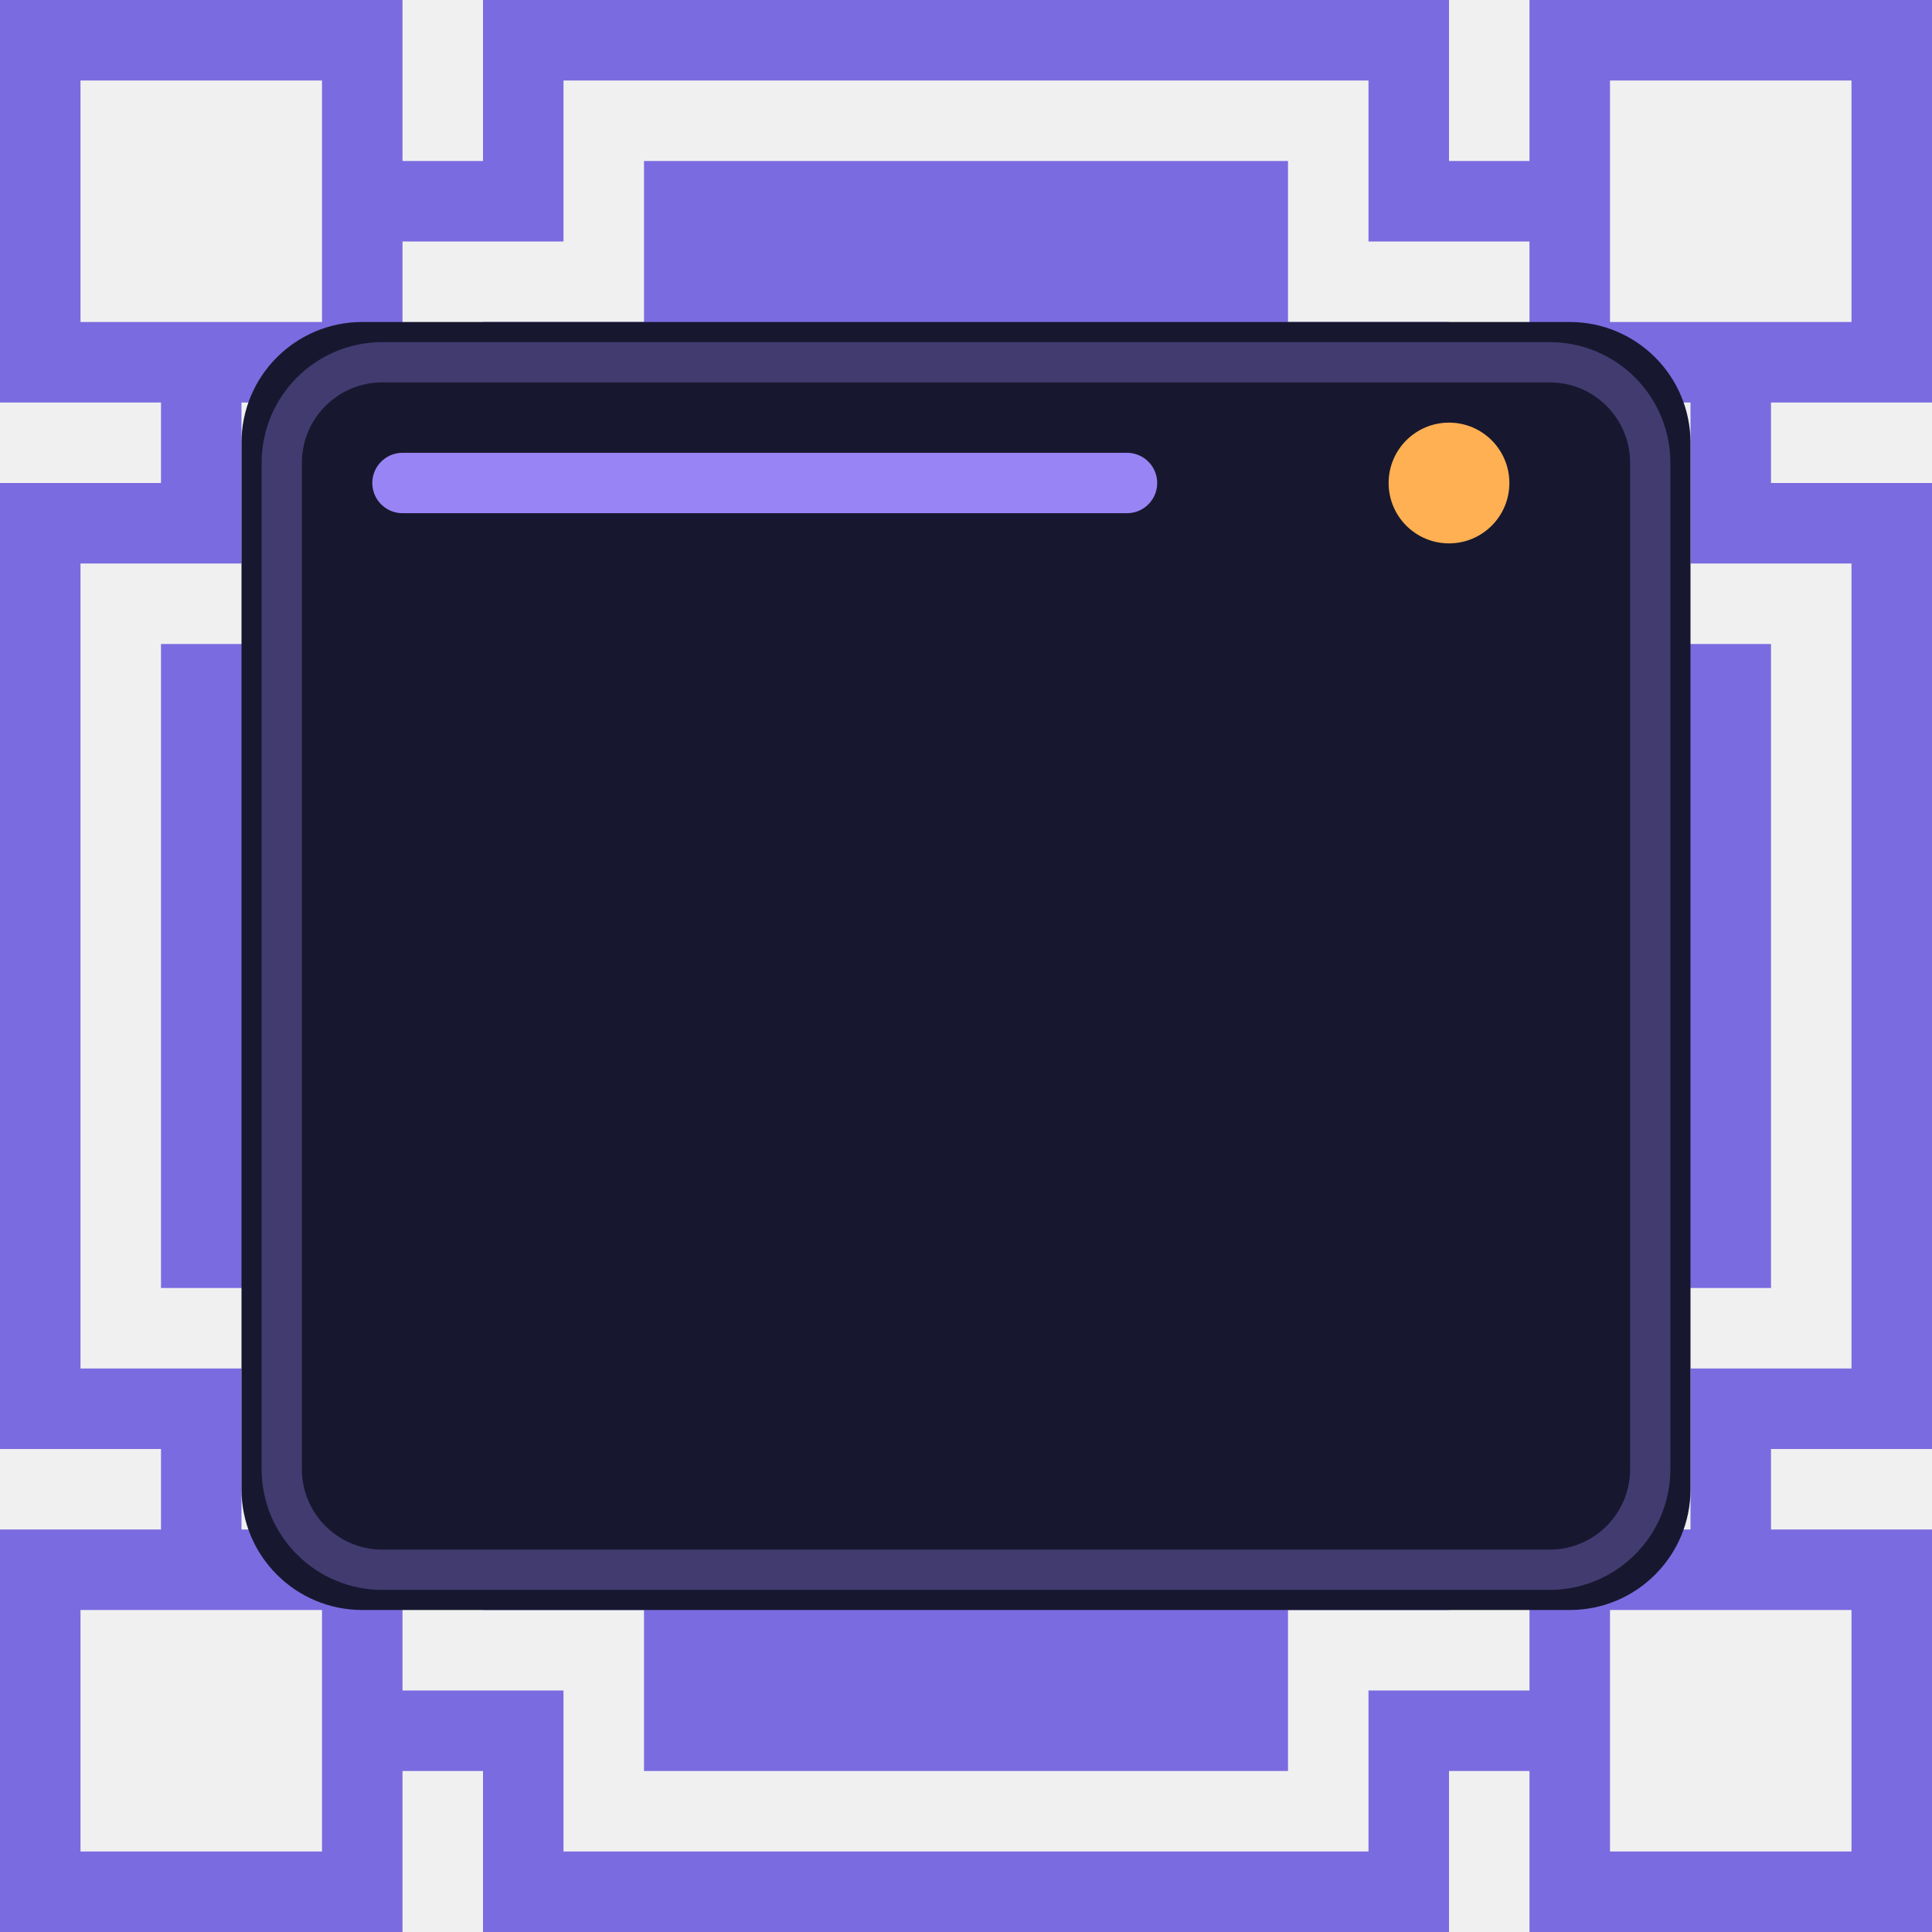
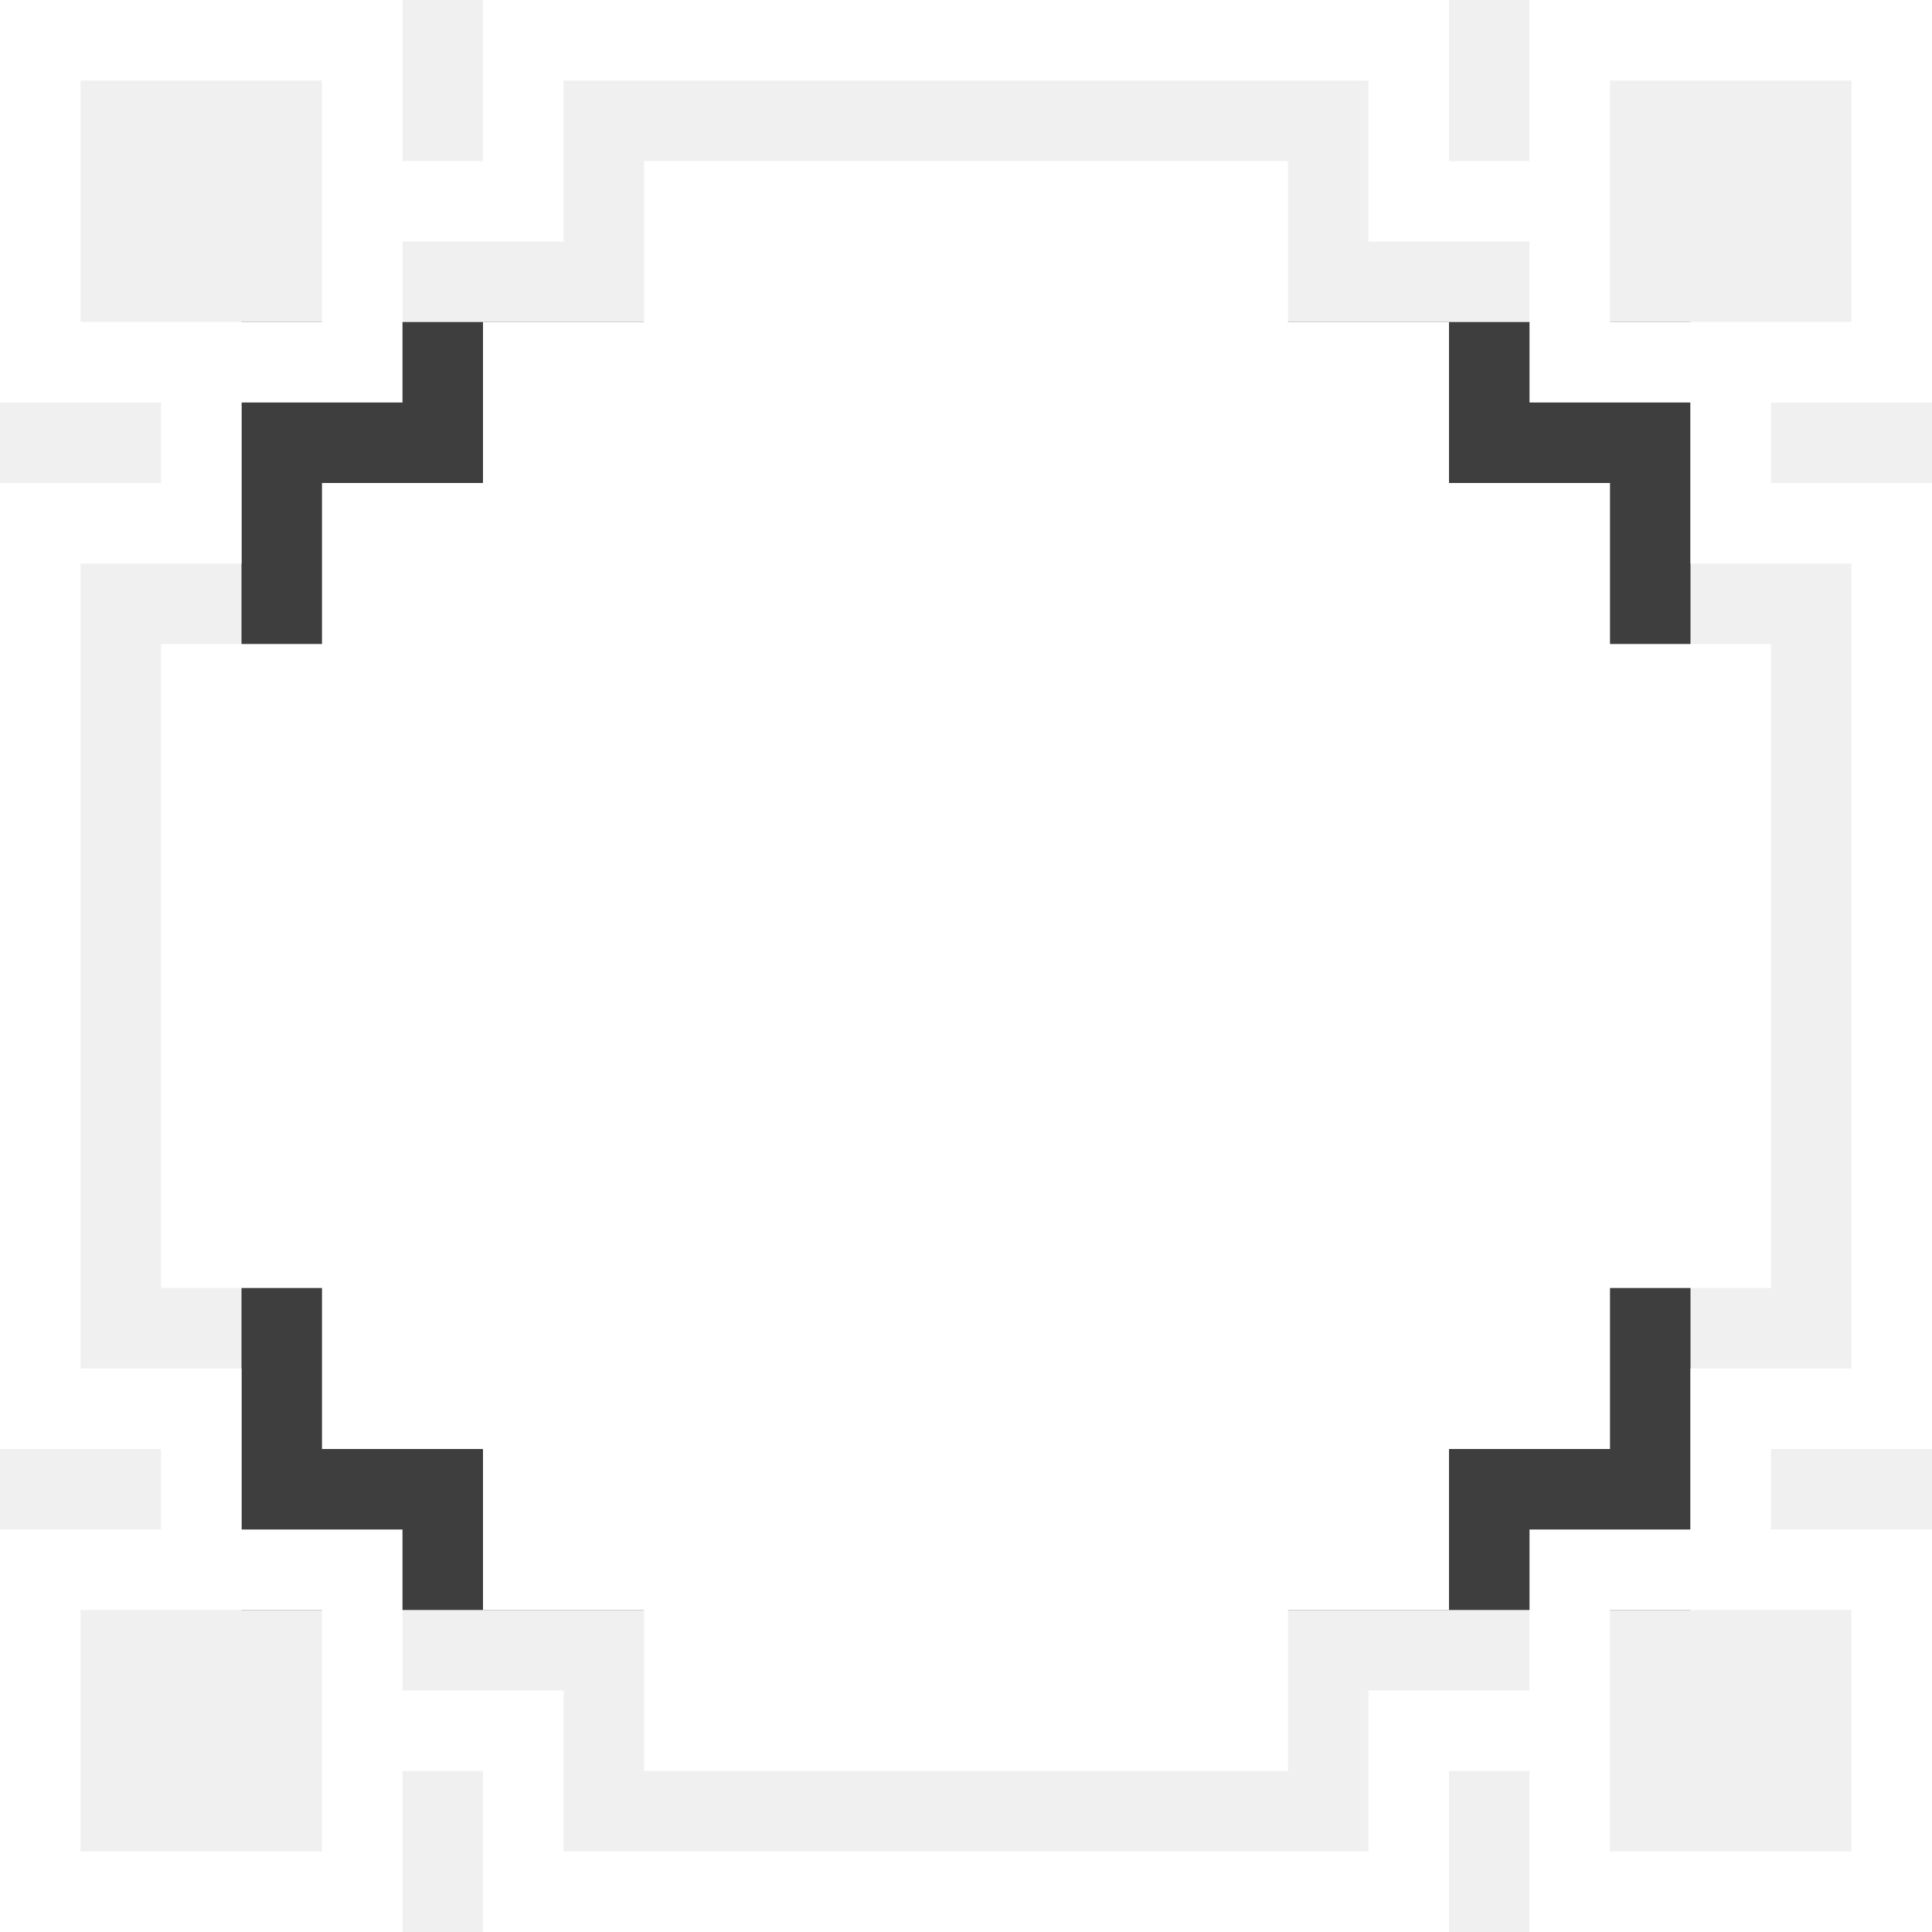
<svg xmlns="http://www.w3.org/2000/svg" width="48" height="48" viewBox="0 0 48 48">
  <g transform="translate(24 24)">
-     <path fill="#7B6BE0" fill-rule="evenodd" d="M 14 -24 L 14 -20 12 -20 12 -24 -12 -24 -12 -20 -14 -20 -14 -24 -24 -24 -24 -14 -20 -14 -20 -12 -24 -12 -24 12 -20 12 -20 14 -24 14 -24 24 -14 24 -14 20 -12 20 -12 24 12 24 12 20 14 20 14 24 24 24 24 14 20 14 20 12 24 12 24 -12 20 -12 20 -14 24 -14 24 -24 14 -24 M 16 -16 L 16 -22 22 -22 22 -16 16 -16 M 14 -18 L 14 -14 18 -14 18 -10 22 -10 22 10 18 10 18 14 14 14 14 18 10 18 10 22 -10 22 -10 18 -14 18 -14 14 -18 14 -18 10 -22 10 -22 -10 -18 -10 -18 -14 -14 -14 -14 -18 -10 -18 -10 -22 10 -22 10 -18 14 -18 M 22 16 L 22 22 16 22 16 16 22 16 M -22 -16 L -22 -22 -16 -22 -16 -16 -22 -16 M -16 16 L -16 22 -22 22 -22 16 -16 16 M 8 -16 L 8 -20 -8 -20 -8 -16 -12 -16 -12 -12 -16 -12 -16 -8 -20 -8 -20 8 -16 8 -16 12 -12 12 -12 16 -8 16 -8 20 8 20 8 16 12 16 12 12 16 12 16 8 20 8 20 -8 16 -8 16 -12 12 -12 12 -16 8 -16 Z" />
-     <rect x="-18" y="-16" width="36" height="32" rx="3" fill="#17182F" />
-     <rect x="-17" y="-15" width="34" height="30" rx="2.5" fill="none" stroke="#423B70" stroke-width="1" />
-     <path d="M-14 -12 H4" stroke="#A089FF" stroke-width="1.5" stroke-linecap="round" opacity=".95" />
-     <circle cx="12" cy="-12" r="1.5" fill="#FFB052" />
+     <rect x="-18" y="-16" width="36" height="32" fill="#000000" fill-opacity="0.74" />
+     <path fill="#FFFFFF" fill-rule="evenodd" d="M 14 -24 L 14 -20 12 -20 12 -24 -12 -24 -12 -20 -14 -20 -14 -24 -24 -24 -24 -14 -20 -14 -20 -12 -24 -12 -24 12 -20 12 -20 14 -24 14 -24 24 -14 24 -14 20 -12 20 -12 24 12 24 12 20 14 20 14 24 24 24 24 14 20 14 20 12 24 12 24 -12 20 -12 20 -14 24 -14 24 -24 14 -24 M 16 -16 L 16 -22 22 -22 22 -16 16 -16 M 14 -18 L 14 -14 18 -14 18 -10 22 -10 22 10 18 10 18 14 14 14 14 18 10 18 10 22 -10 22 -10 18 -14 18 -14 14 -18 14 -18 10 -22 10 -22 -10 -18 -10 -18 -14 -14 -14 -14 -18 -10 -18 -10 -22 10 -22 10 -18 14 -18 M 22 16 L 22 22 16 22 16 16 22 16 M -22 -16 L -22 -22 -16 -22 -16 -16 -22 -16 M -16 16 L -16 22 -22 22 -22 16 -16 16 M 8 -16 L 8 -20 -8 -20 -8 -16 -12 -16 -12 -12 -16 -12 -16 -8 -20 -8 -20 8 -16 8 -16 12 -12 12 -12 16 -8 16 -8 20 8 20 8 16 12 16 12 12 16 12 16 8 20 8 20 -8 16 -8 16 -12 12 -12 12 -16 8 -16 Z" />
  </g>
</svg>
